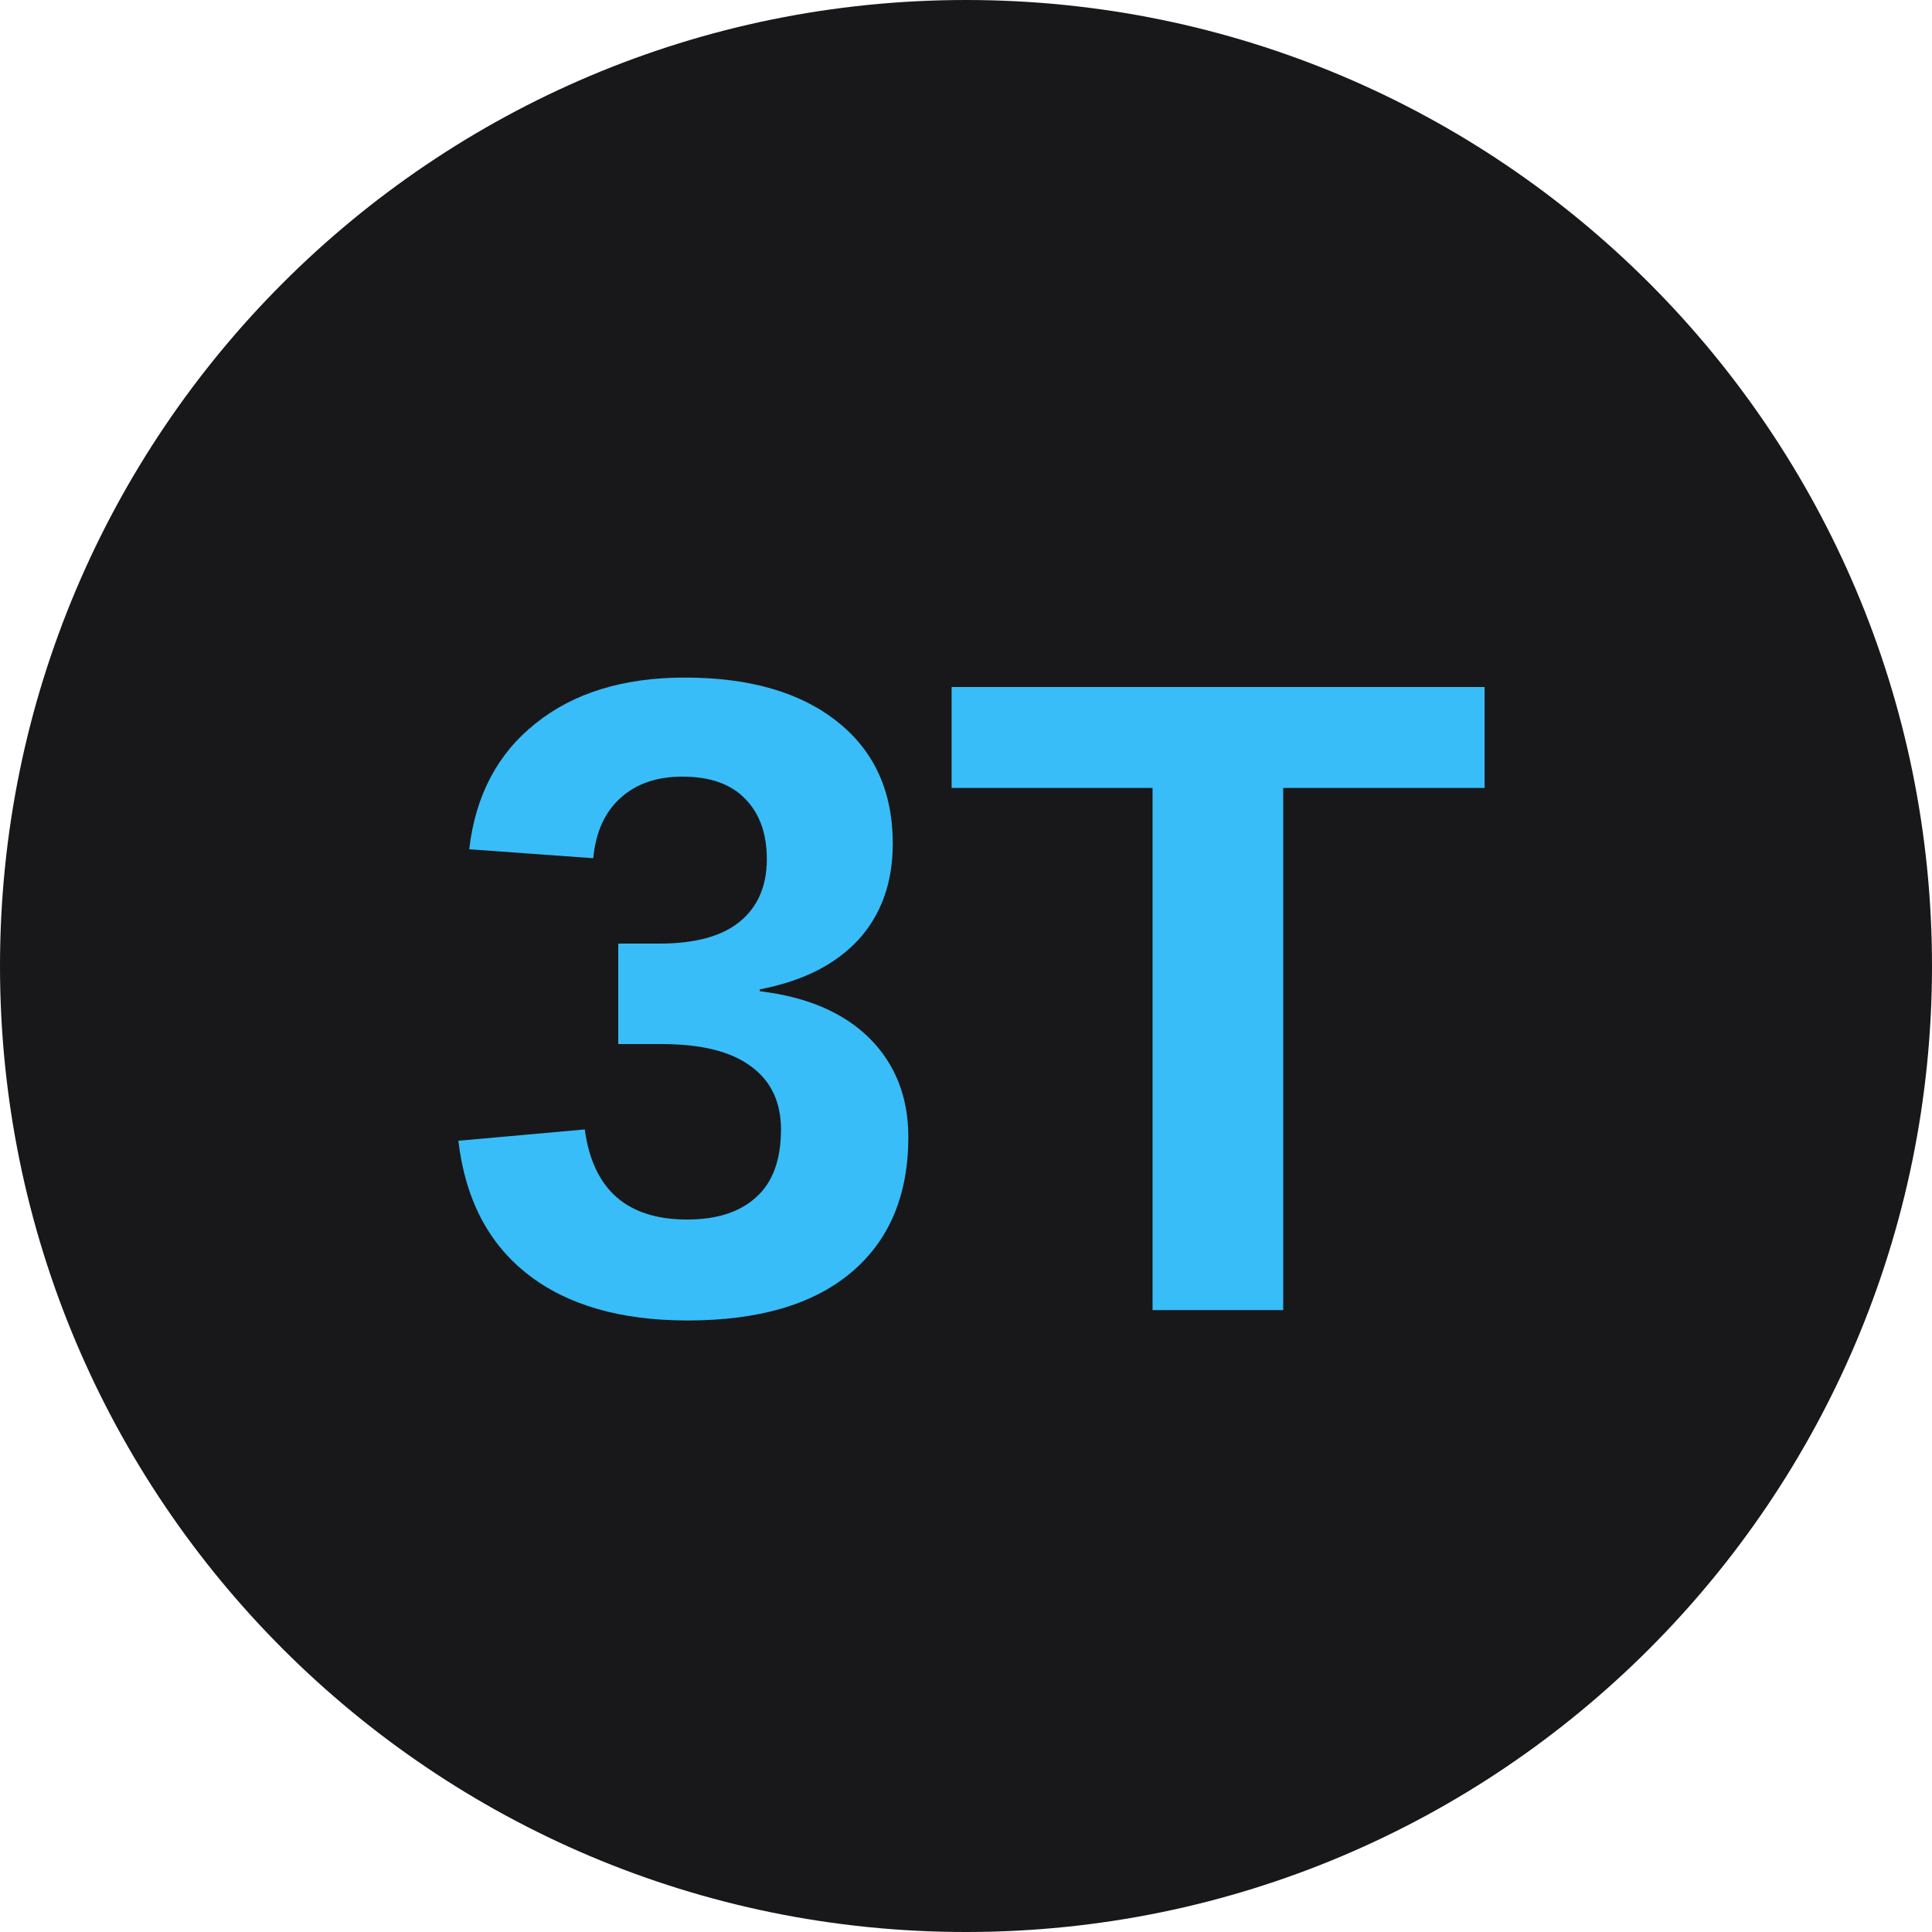
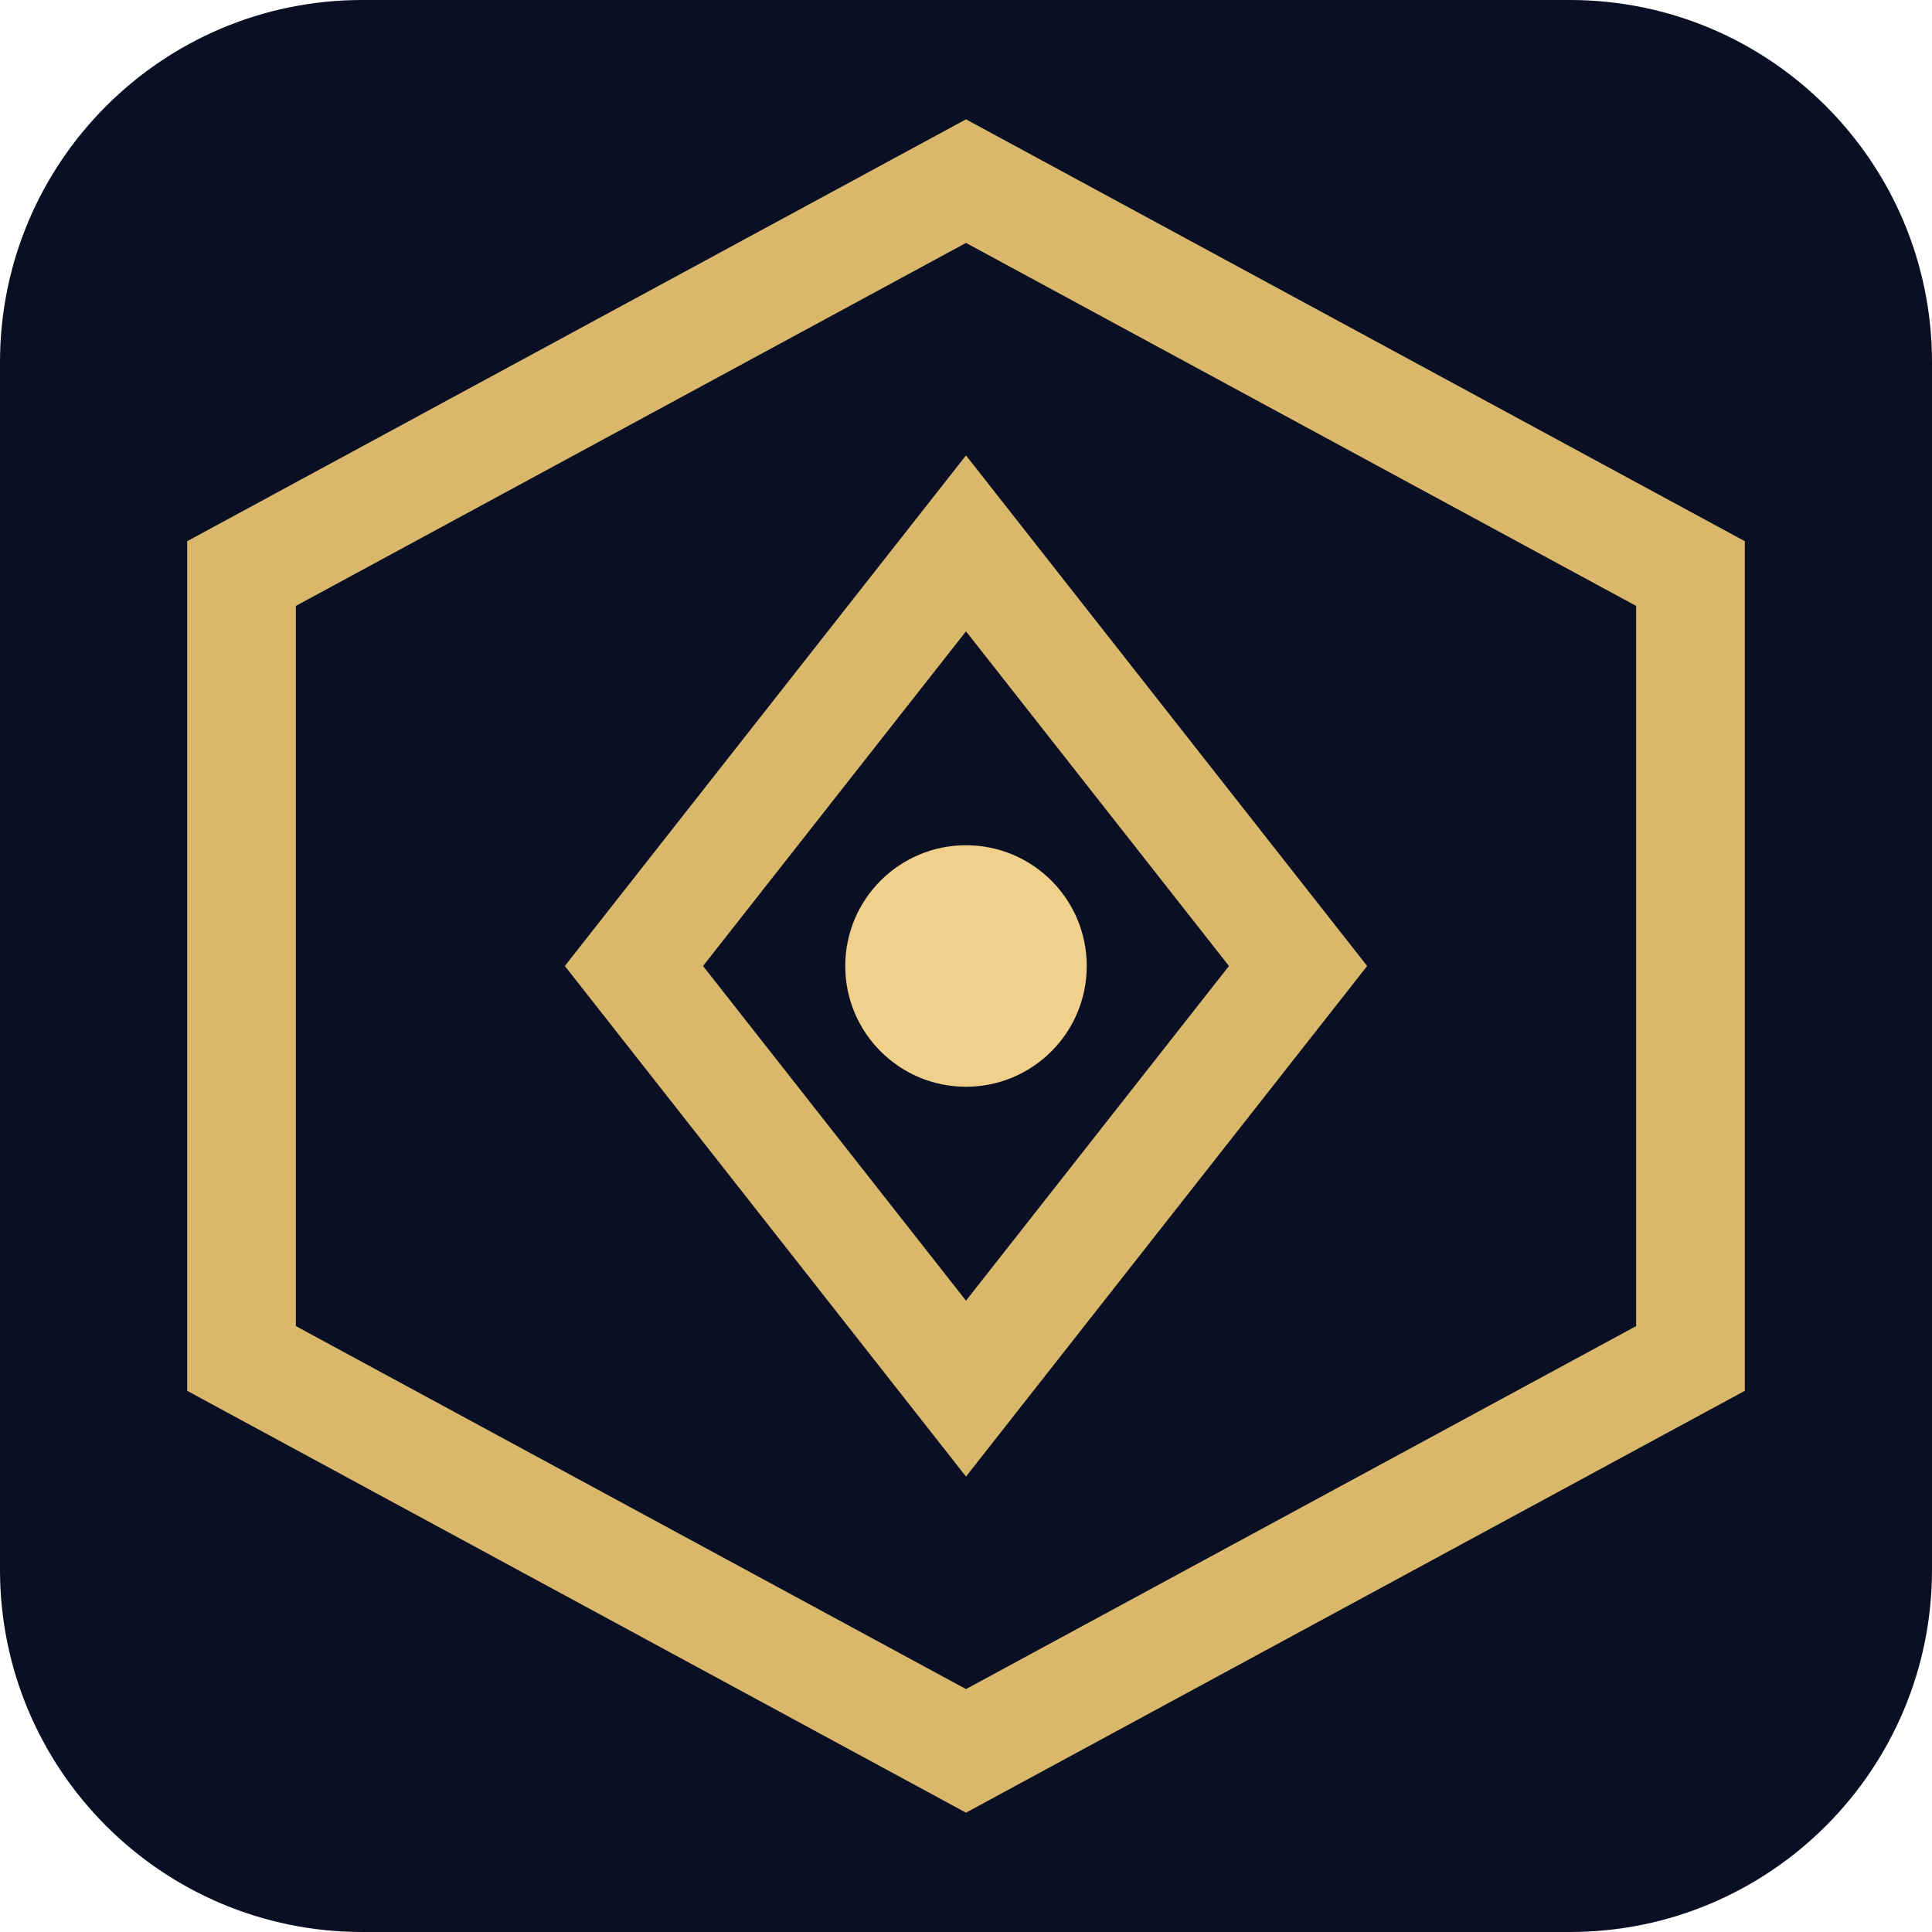
- <svg xmlns="http://www.w3.org/2000/svg" viewBox="0 0 64 64">
-   <circle cx="32" cy="32" r="32" fill="#18181b" />
-   <text x="32" y="33" text-anchor="middle" dominant-baseline="central" font-family="Arial, Helvetica, sans-serif" font-size="30" font-weight="700" fill="#38bdf8">3T</text>
+ <svg xmlns="http://www.w3.org/2000/svg" viewBox="0 0 32 32">
+   <rect width="32" height="32" rx="6" fill="#0a0f24" />
+   <path d="M16 3 L28 9.5 V22.5 L16 29 L4 22.5 V9.5 Z" fill="none" stroke="#d9b86c" stroke-width="1.8" />
+   <path d="M16 9 L21.5 16 L16 23 L10.5 16 Z" fill="none" stroke="#d9b86c" stroke-width="1.8" />
+   <circle cx="16" cy="16" r="2" fill="#f0d08a" />
</svg>
